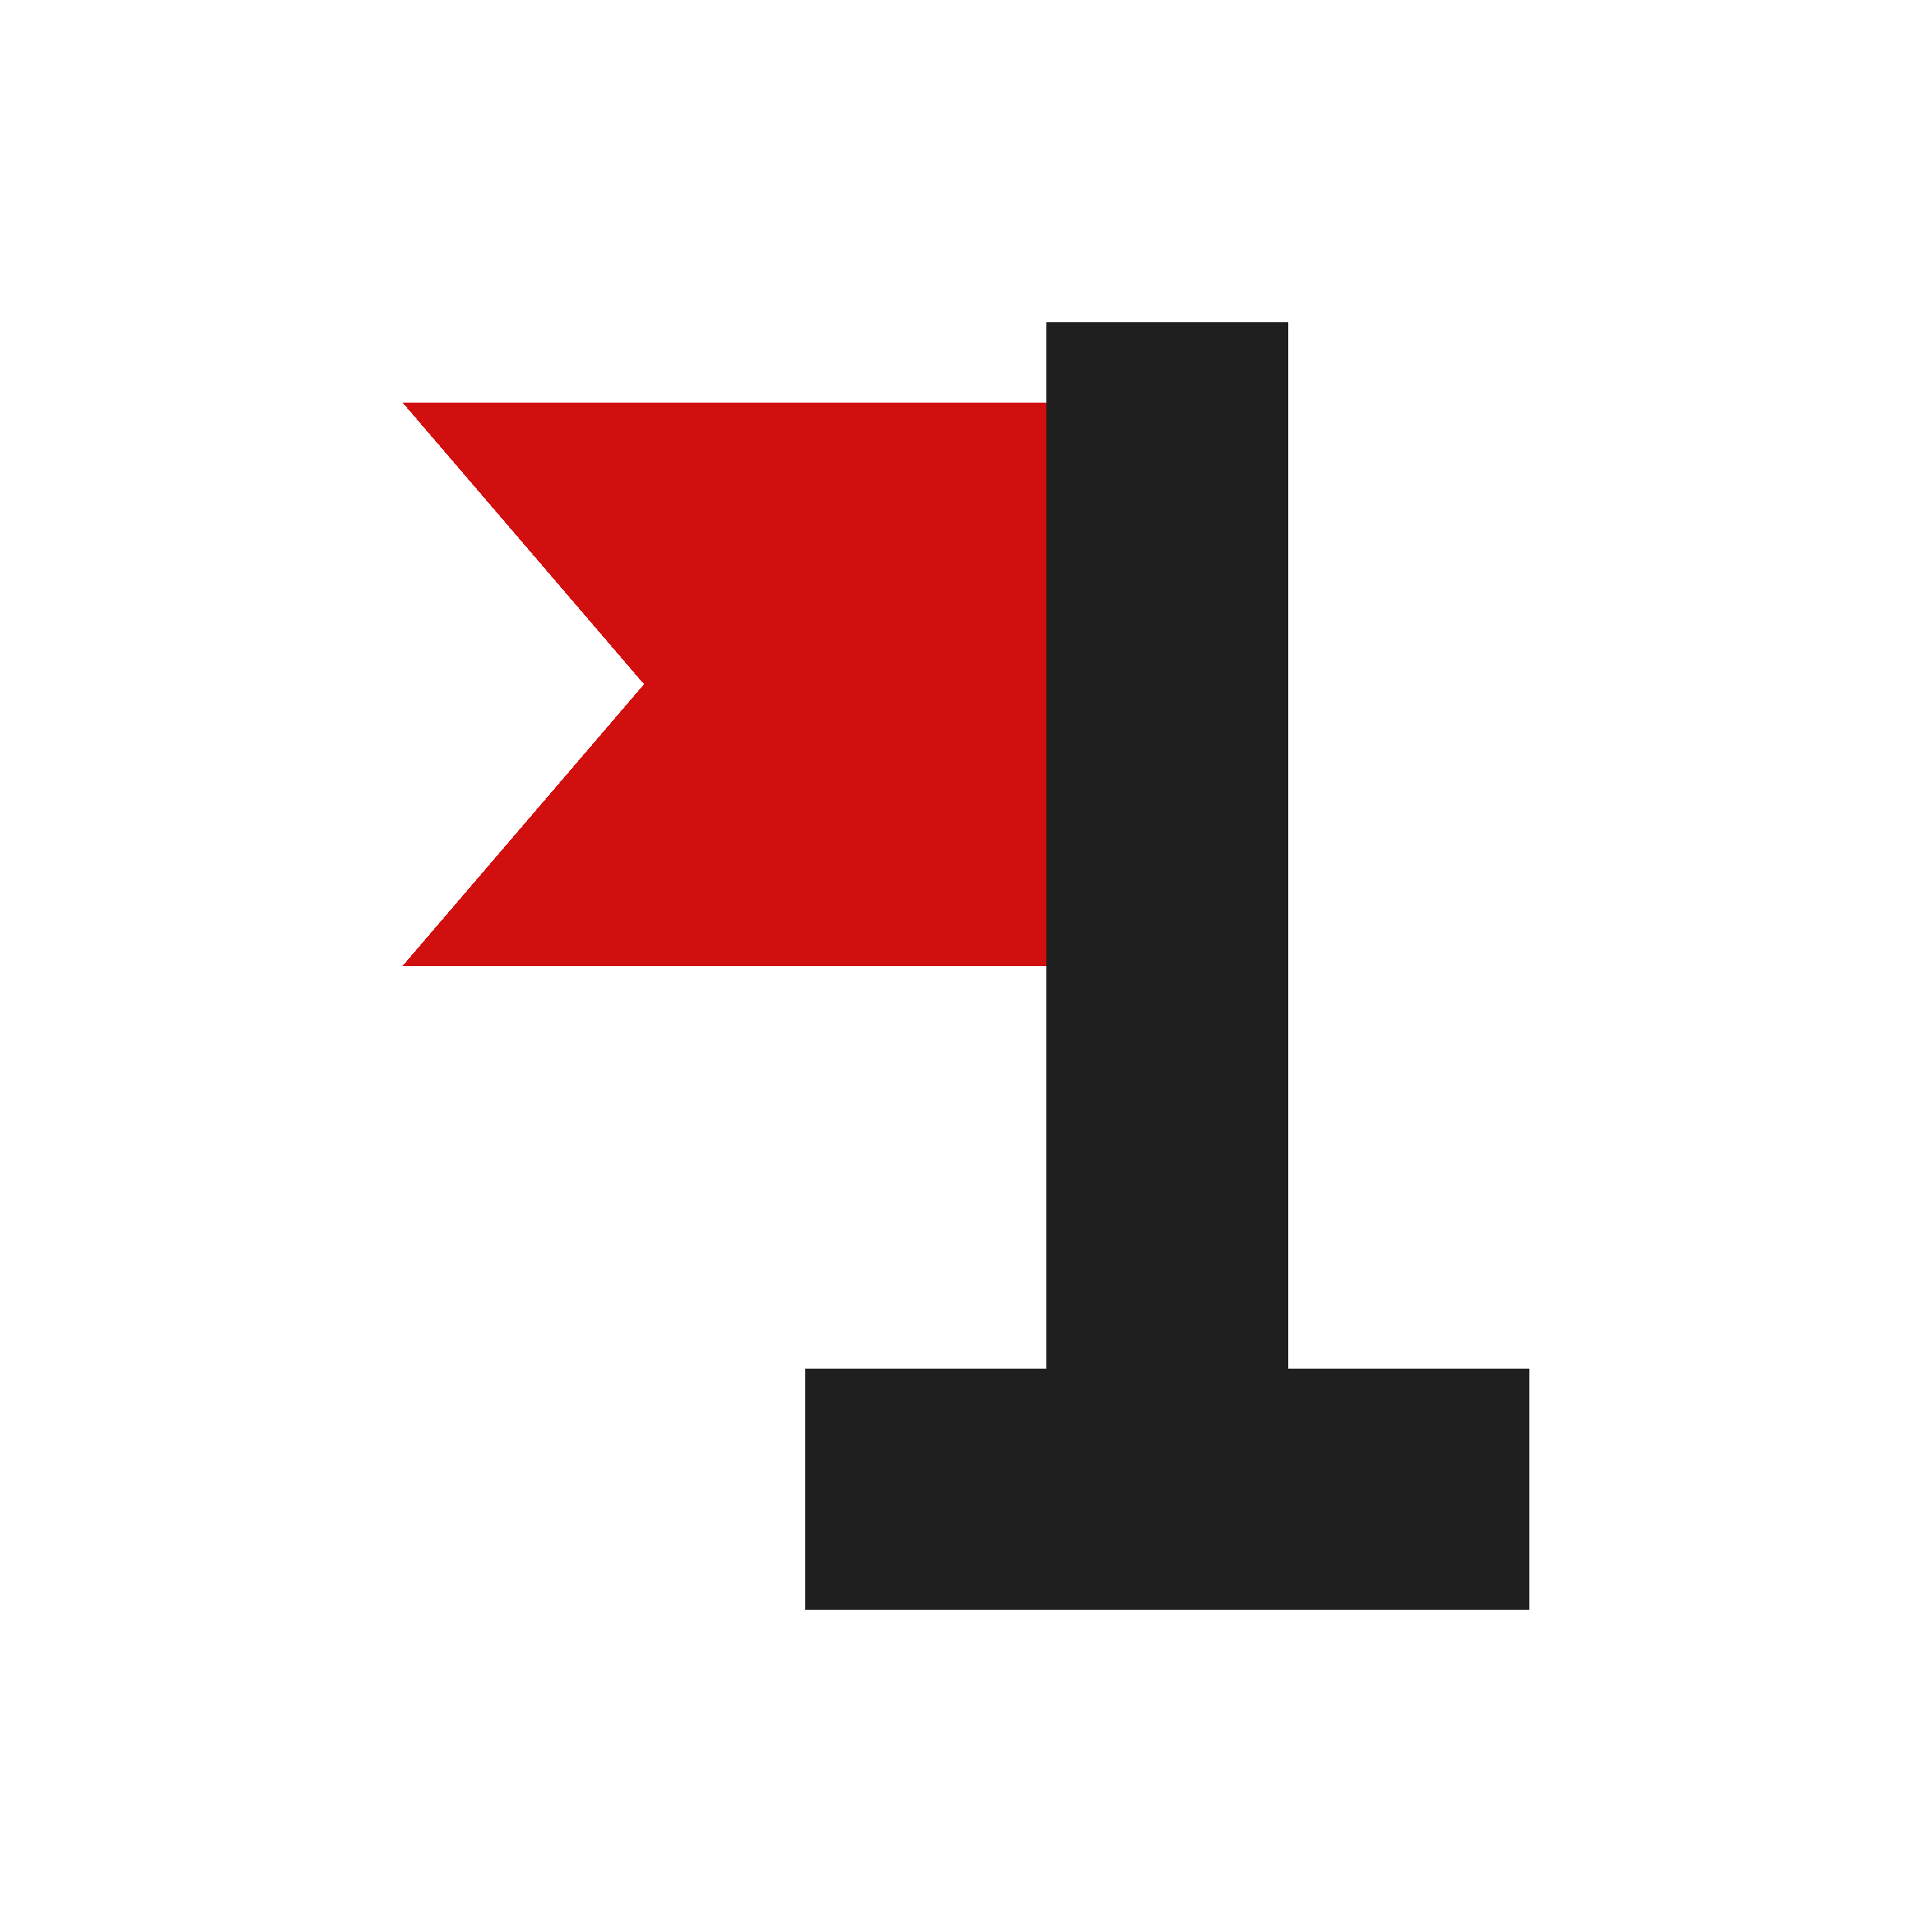
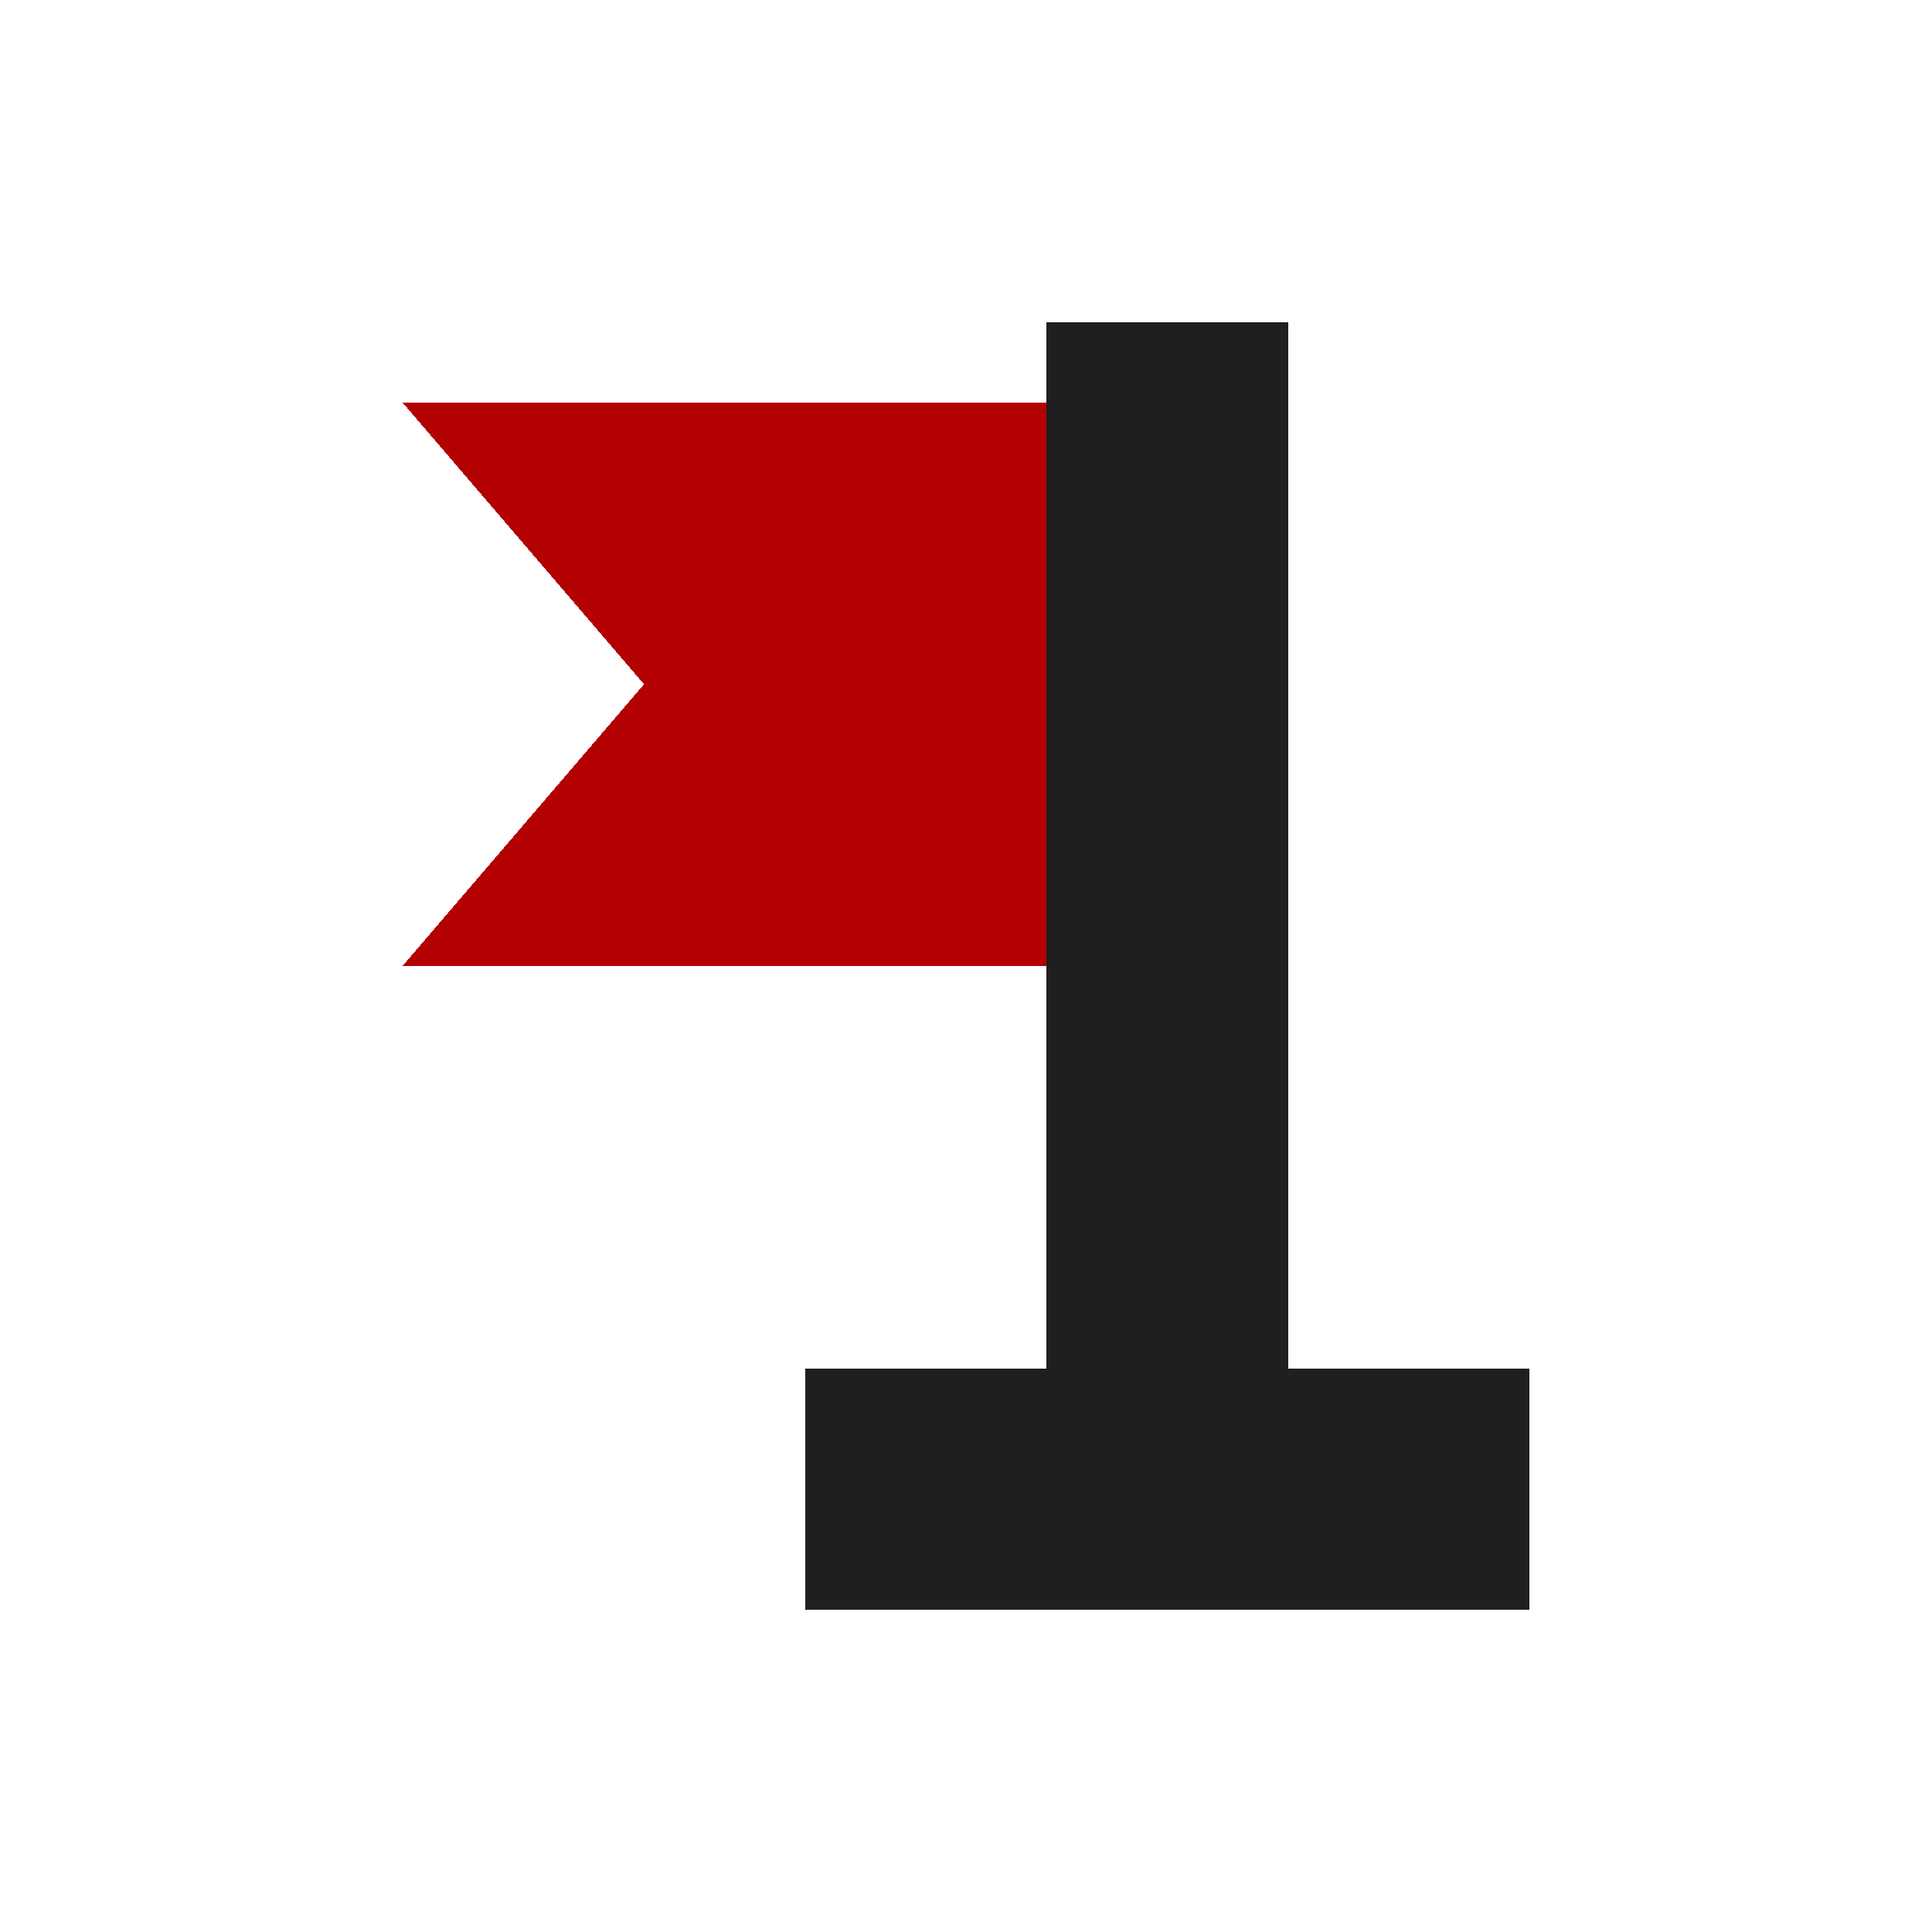
<svg xmlns="http://www.w3.org/2000/svg" width="24" height="24" viewBox="0 0 24 24" shape-rendering="crispEdges">
  <rect x="13" y="4" width="3" height="15" fill="#1f1f1f" />
  <rect x="10" y="17" width="9" height="3" fill="#1f1f1f" />
-   <path d="M13 5L5 5L8 8.5L5 12L13 12Z" fill="#d10f0f" />
+   <path d="M13 5L5 5L8 8.5L5 12L13 12Z" fill="#b30000" />
</svg>
